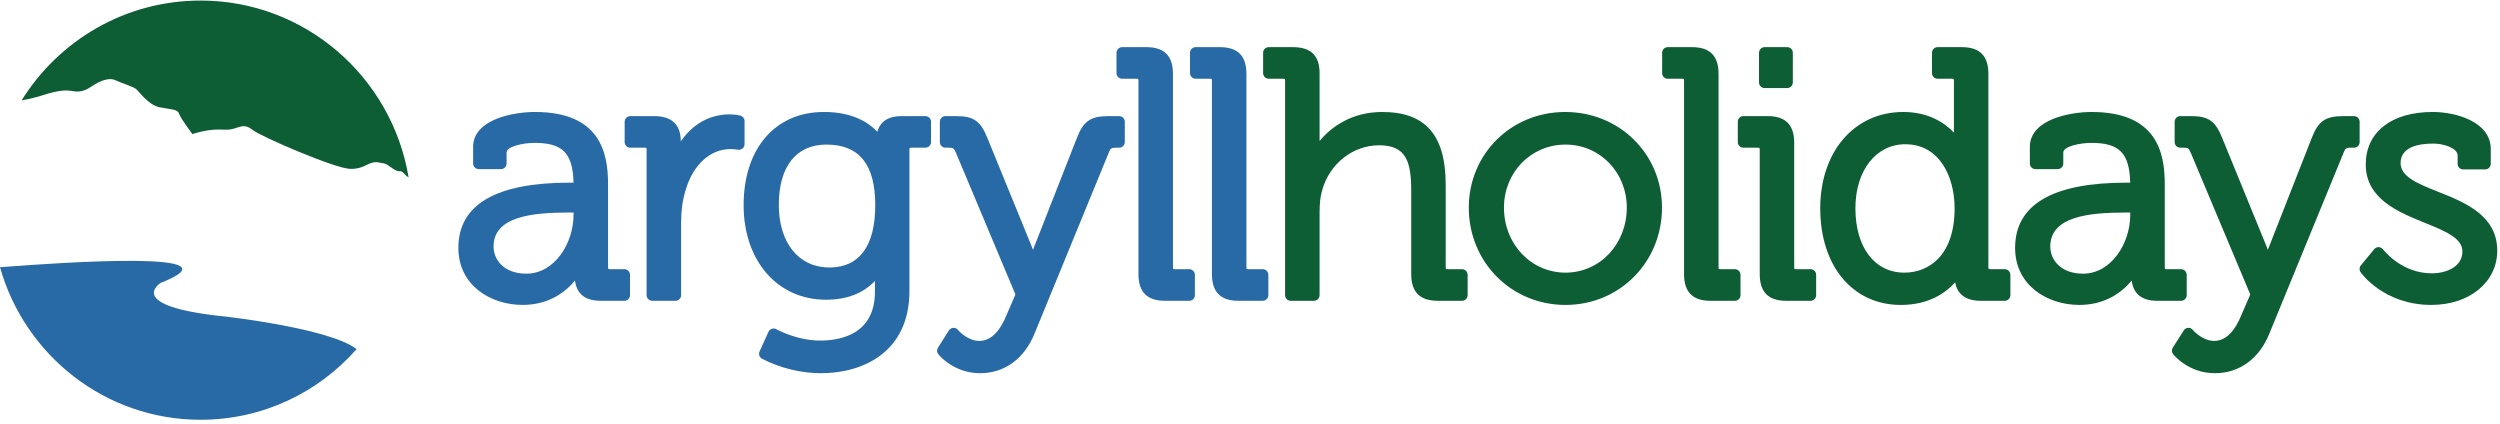
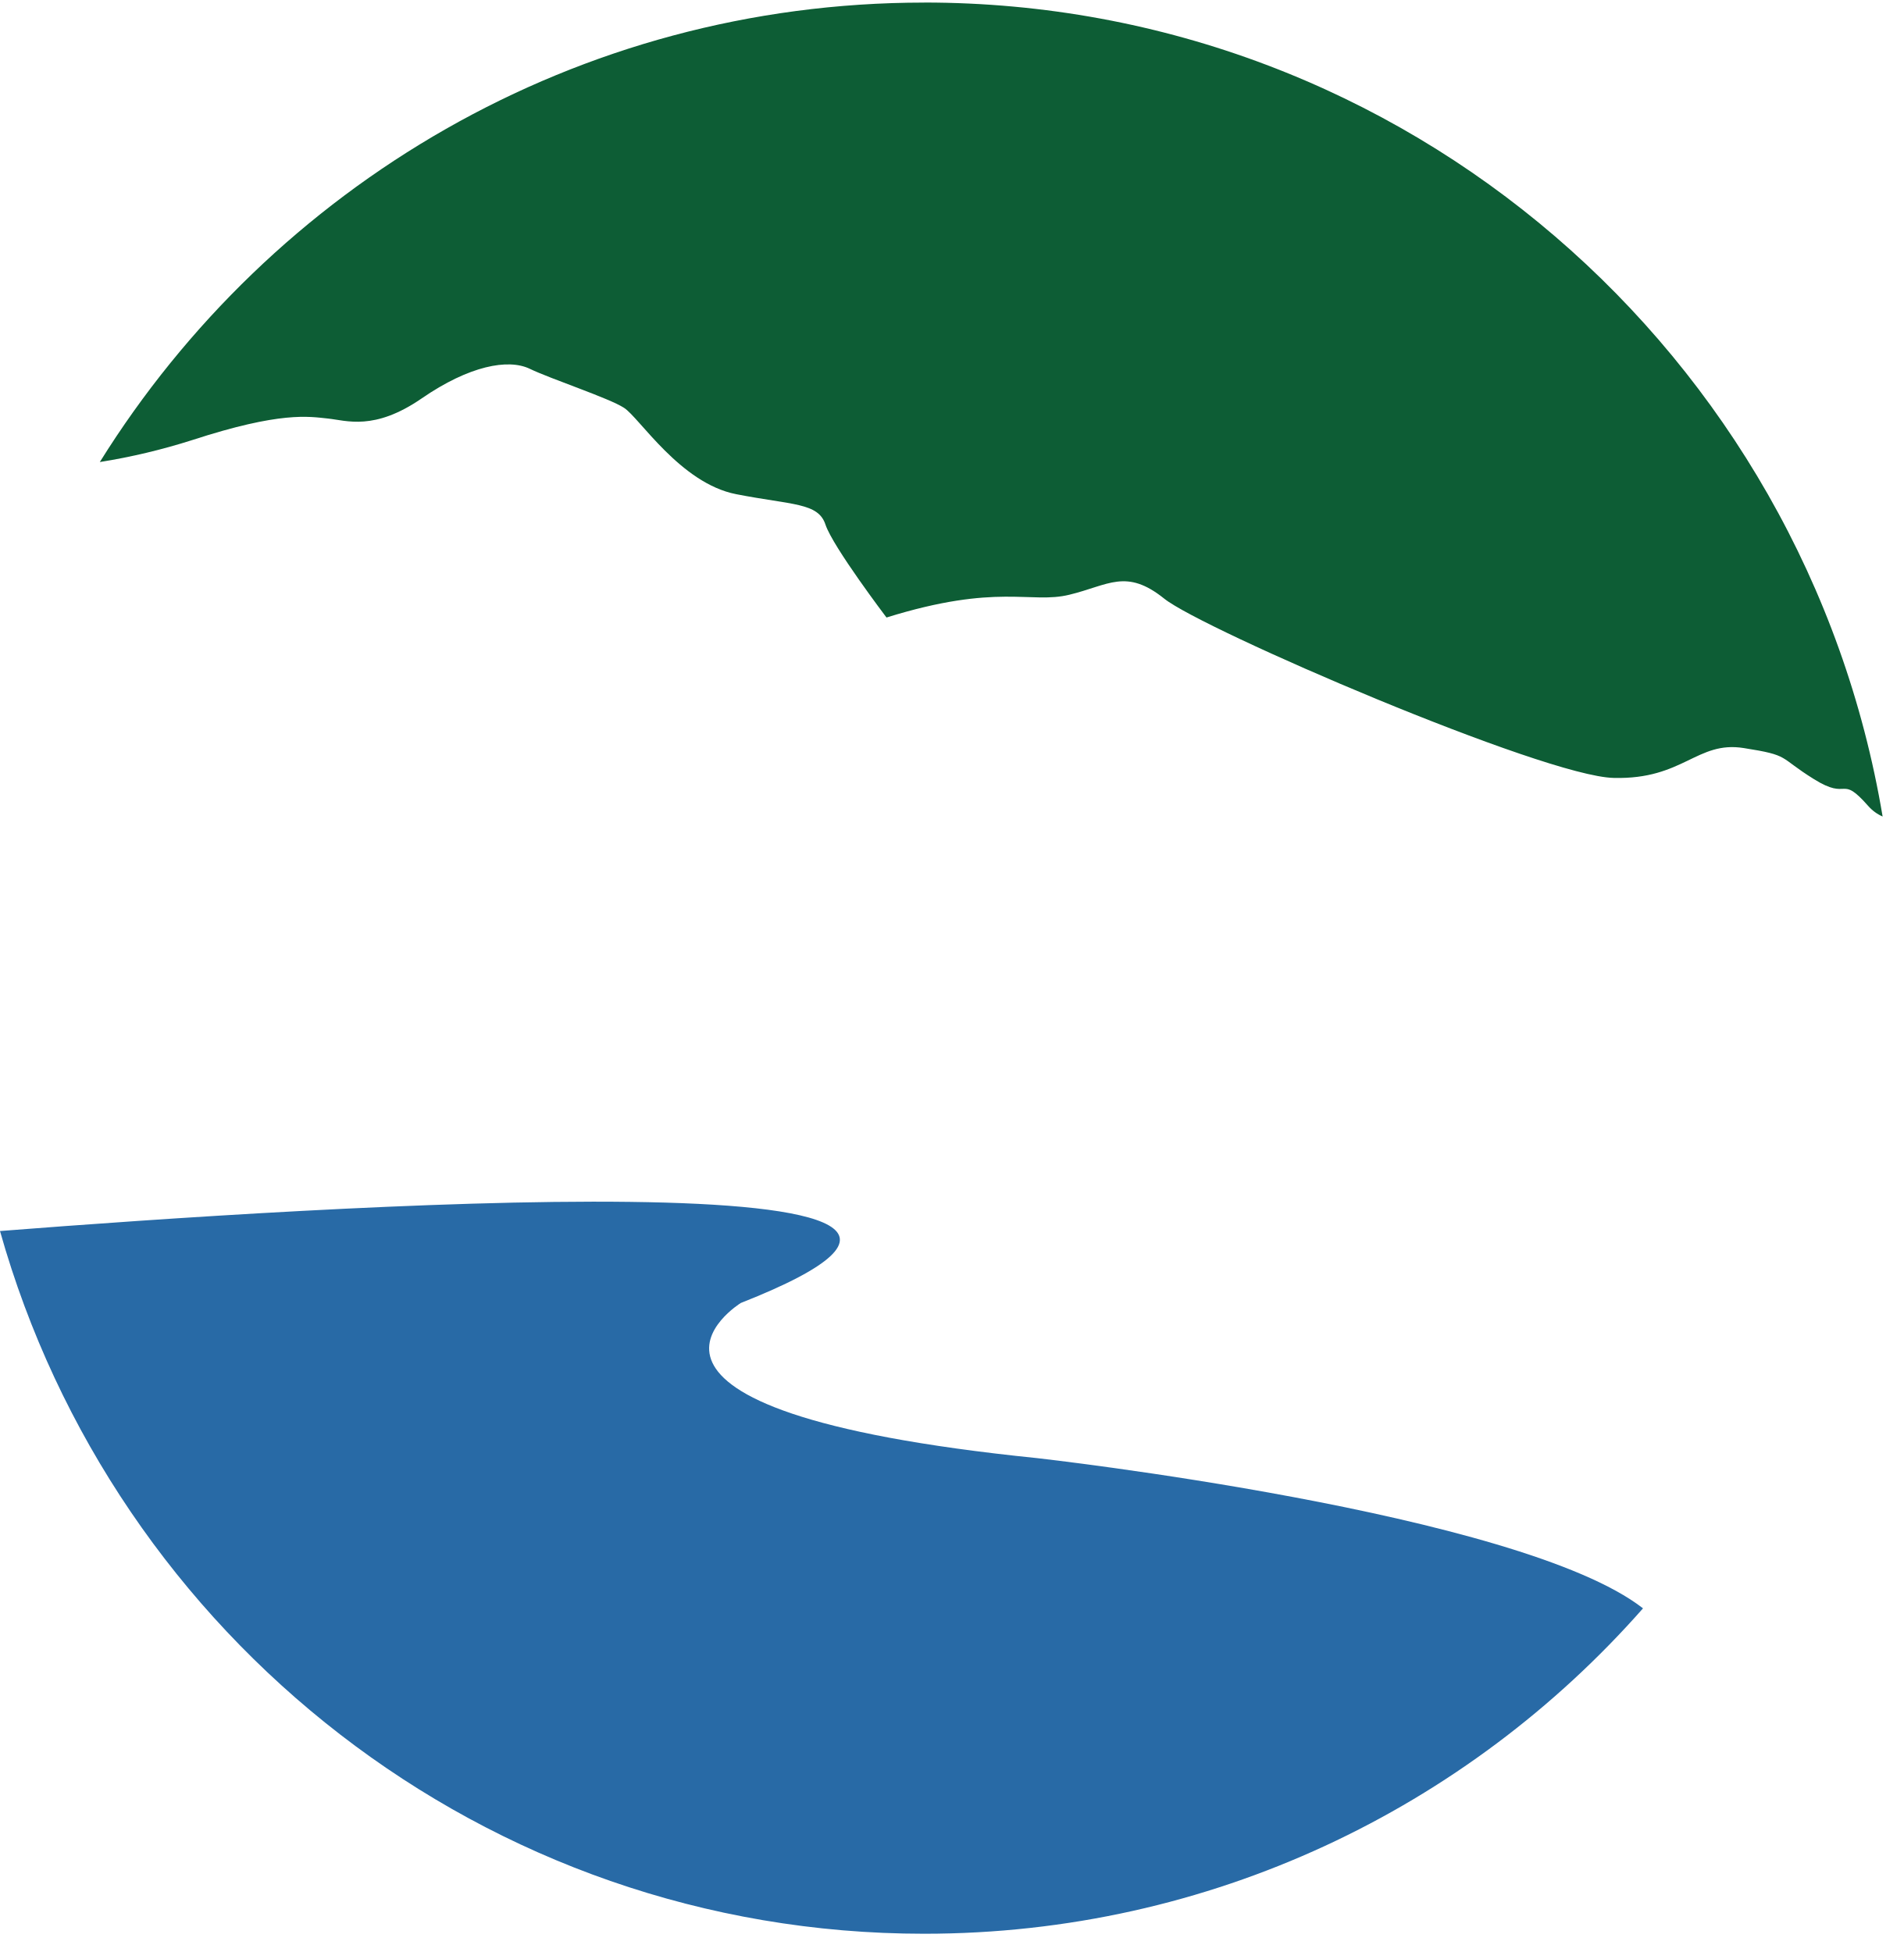
- <svg xmlns="http://www.w3.org/2000/svg" width="236" height="40" viewBox="0 0 236 40">
-   <g fill="none" fill-rule="evenodd">
-     <path d="M53.732 20.062c-3.53 0-7.14.38-7.14 3.212 0 1.236.967 2.56 3.097 2.56 2.665 0 4.452-2.868 4.452-5.553v-.22h-.409zm-4.402 8.722c-3.012 0-6.06-1.844-6.06-5.38 0-4.088 3.53-6.161 10.494-6.161h.377c-.071-2.8-1.031-3.755-3.68-3.755-1.1 0-2.639.343-2.639.9v1.043a.532.532 0 0 1-.528.533H45.19a.53.53 0 0 1-.527-.533v-1.563c0-2.61 3.816-3.298 5.833-3.298 6.186 0 6.904 3.89 6.904 6.813v7.843c0 .101.019.15.025.164.01 0 .057.02.158.02h1.36c.29 0 .529.244.529.532v1.92a.532.532 0 0 1-.529.533h-2.234c-1.457 0-2.258-.628-2.432-1.91a6.324 6.324 0 0 1-.352.396c-.84.87-2.318 1.903-4.594 1.903zm12.24-.389a.532.532 0 0 1-.531-.533V14.126c0-.16-.022-.184-.182-.184h-1.36a.53.53 0 0 1-.53-.532v-1.917a.53.53 0 0 1 .53-.532h2.264c1.66 0 2.505.803 2.505 2.386v.007c1.104-1.632 2.729-2.558 4.614-2.558.507 0 .976.108.995.112.239.058.41.273.41.52v2.181a.532.532 0 0 1-.53.53c-.032 0-.059-.004-.086-.007 0 0-.356-.059-.725-.059-1.898 0-3.516 1.478-4.216 3.853-.284.913-.432 1.96-.432 3.038v6.898a.53.53 0 0 1-.526.533h-2.2m16.438-14.747c-2.851 0-4.488 2.077-4.488 5.688 0 3.59 1.877 5.916 4.778 5.916 2.829 0 4.326-2.034 4.326-5.884 0-3.846-1.508-5.72-4.616-5.72zm-.518 21.583c-1.871 0-3.839-.484-5.547-1.361a.533.533 0 0 1-.24-.694l.842-1.854a.531.531 0 0 1 .317-.284.496.496 0 0 1 .422.043c.016.01 1.925 1.069 4.141 1.069 1.93 0 5.168-.599 5.168-4.612v-1.014c-1.124 1.178-2.669 1.77-4.617 1.77-4.58 0-7.778-3.67-7.778-8.926 0-5.344 2.977-8.798 7.584-8.798 2.689 0 4.216.995 5.042 1.868.265-.97 1.037-1.477 2.268-1.477h2.267a.53.53 0 0 1 .53.532v1.917a.53.53 0 0 1-.53.532h-1.327c-.1 0-.15.017-.158.027a.357.357 0 0 0-.024.157v13.347c0 5.717-4.318 7.758-8.36 7.758zm15.026 0c-2.49 0-3.885-1.72-3.94-1.796a.535.535 0 0 1-.032-.618l1.035-1.629a.527.527 0 0 1 .593-.222.517.517 0 0 1 .293.222c.093.098.92.994 1.986.994 1.289 0 2.083-1.275 2.522-2.341l.884-2.044-5.639-13.43c-.17-.385-.274-.425-.646-.425h-.325a.528.528 0 0 1-.526-.532v-1.917a.53.53 0 0 1 .526-.532h1.003c1.677 0 2.32.457 2.982 2.122l4.174 10.213.11.292c.034-.095.07-.19.106-.282l4.012-10.22c.62-1.645 1.298-2.125 3.017-2.125h1.001a.53.53 0 0 1 .529.532v1.917a.529.529 0 0 1-.529.532h-.322c-.406 0-.507.07-.64.413l-7.027 17.128c-.96 2.38-2.837 3.748-5.147 3.748" fill="#286AA6" />
-     <path d="M109.972 28.395c-1.685 0-2.502-.824-2.502-2.518V7.617c0-.16-.023-.183-.185-.183h-1.358a.531.531 0 0 1-.529-.53V4.984a.53.53 0 0 1 .529-.533h2.297c1.683 0 2.503.824 2.503 2.518v18.258c0 .101.019.15.024.164.01 0 .056.02.162.02h1.354c.294 0 .53.244.53.532v1.92a.53.53 0 0 1-.53.533h-2.295m6.936 0c-1.683 0-2.502-.824-2.502-2.518V7.617c0-.16-.023-.183-.183-.183h-1.361a.529.529 0 0 1-.526-.53V4.984c0-.296.235-.533.526-.533h2.302c1.68 0 2.498.824 2.498 2.518v18.258c0 .101.021.15.027.164.008 0 .055.02.158.02h1.358c.292 0 .528.244.528.532v1.92a.53.53 0 0 1-.528.533h-2.297" fill="#286AA6" />
-     <path d="M135.722 28.395c-1.684 0-2.503-.824-2.503-2.518v-7.843c0-2.8-.483-4.32-3.031-4.32-2.485 0-4.699 1.756-5.382 4.265-.162.545-.237 1.21-.237 2.043v7.84a.533.533 0 0 1-.53.533h-2.2a.53.53 0 0 1-.526-.533V7.618c0-.16-.025-.184-.186-.184h-1.359a.53.53 0 0 1-.529-.53V4.984a.53.53 0 0 1 .53-.533h2.296c1.685 0 2.504.805 2.504 2.455v6.403c1.12-1.357 3.062-2.738 5.911-2.738 4.09 0 5.995 2.186 5.995 6.879v7.777c0 .101.02.15.026.164.006 0 .056.02.158.02h1.36c.289 0 .526.244.526.532v1.92a.531.531 0 0 1-.526.533h-2.297m12.065-14.747c-3.26 0-5.813 2.613-5.813 5.95 0 3.44 2.554 6.138 5.813 6.138 3.243 0 5.782-2.698 5.782-6.139 0-3.336-2.54-5.949-5.782-5.949zm0 15.136c-5.122 0-9.133-4.036-9.133-9.187 0-5.06 3.997-9.027 9.101-9.027 5.123 0 9.137 3.968 9.137 9.027 0 5.151-4 9.187-9.105 9.187zm13.692-.389c-1.685 0-2.505-.824-2.505-2.518V7.617c0-.16-.02-.183-.183-.183h-1.36a.528.528 0 0 1-.524-.53V4.984c0-.296.234-.533.525-.533h2.3c1.683 0 2.499.824 2.499 2.518v18.258c0 .101.023.15.026.164.008 0 .057.02.16.02h1.357c.294 0 .53.244.53.532v1.92a.53.53 0 0 1-.53.533h-2.295m5.1-20.081a.532.532 0 0 1-.528-.533V4.983a.53.53 0 0 1 .529-.533h2.136c.293 0 .527.237.527.533V7.78a.53.53 0 0 1-.527.533h-2.136zm2.04 20.081c-1.685 0-2.5-.824-2.5-2.518V14.126c0-.16-.025-.184-.188-.184h-1.36a.526.526 0 0 1-.524-.532v-1.917c0-.294.234-.532.523-.532h2.302c1.683 0 2.5.823 2.5 2.514v11.75c0 .102.022.151.027.165.008 0 .055.02.158.02h1.357c.294 0 .53.244.53.532v1.92a.53.53 0 0 1-.53.533h-2.296zm11.248-14.78c-2.777 0-4.716 2.486-4.716 6.048 0 3.689 1.811 6.073 4.618 6.073 2.293 0 4.746-1.592 4.746-6.073 0-3.006-1.44-6.047-4.648-6.047zm-.423 15.17c-4.554 0-7.613-3.667-7.613-9.122 0-5.354 3.224-9.093 7.84-9.093 2.386 0 3.898 1.024 4.779 1.944V7.618c0-.16-.021-.184-.184-.184h-1.357a.529.529 0 0 1-.529-.53V4.984c0-.296.235-.533.529-.533h2.295c1.685 0 2.5.824 2.5 2.518v18.258c0 .101.022.15.03.164 0 0 .054.02.156.02h1.357c.293 0 .534.244.534.532v1.92c0 .294-.241.533-.534.533h-2.264c-1.658 0-2.253-.847-2.417-1.74-.893.991-2.493 2.13-5.122 2.13zm21.243-8.723c-3.531 0-7.141.38-7.141 3.212 0 1.236.969 2.56 3.096 2.56 2.664 0 4.454-2.868 4.454-5.553v-.22h-.41zm-4.403 8.722c-3.01 0-6.058-1.844-6.058-5.38 0-4.088 3.528-6.161 10.493-6.161h.373c-.07-2.8-1.028-3.755-3.673-3.755-1.104 0-2.644.343-2.644.9v1.043a.53.53 0 0 1-.53.533h-2.1a.53.53 0 0 1-.527-.533v-1.563c0-2.61 3.816-3.298 5.831-3.298 6.19 0 6.905 3.89 6.905 6.813v7.843c0 .101.018.15.026.164.006 0 .057.02.158.02h1.355c.293 0 .532.244.532.532v1.92a.533.533 0 0 1-.532.533h-2.23c-1.457 0-2.258-.628-2.434-1.91a6.08 6.08 0 0 1-.351.396c-.84.87-2.317 1.903-4.594 1.903z" fill="#0D5D35" />
-     <path d="M209.083 35.23c-2.487 0-3.88-1.72-3.939-1.795a.536.536 0 0 1-.03-.618l1.035-1.629a.525.525 0 0 1 .886 0c.09.098.922.994 1.985.994 1.29 0 2.086-1.275 2.521-2.341l.885-2.044-5.642-13.43c-.165-.385-.272-.425-.643-.425h-.326a.53.53 0 0 1-.528-.532v-1.917a.53.53 0 0 1 .528-.532h1.005c1.678 0 2.32.457 2.98 2.122l4.175 10.213c.034.098.075.197.11.292.035-.095.072-.19.108-.282l4.012-10.22c.62-1.645 1.293-2.125 3.014-2.125h1.003a.53.53 0 0 1 .527.532v1.917a.529.529 0 0 1-.527.532h-.323c-.406 0-.507.07-.639.413l-7.03 17.128c-.957 2.38-2.835 3.748-5.147 3.748m20.434-6.447c-4.463 0-6.59-2.963-6.677-3.087a.535.535 0 0 1 .028-.648l1.258-1.527a.523.523 0 0 1 .407-.193h.016a.532.532 0 0 1 .41.216c.016.02 1.707 2.256 4.594 2.256 1.44 0 2.898-.64 2.898-2.07 0-1.259-1.656-1.93-3.57-2.704-2.477-1.005-5.554-2.25-5.554-5.501 0-3.059 2.422-4.956 6.322-4.956 2.201 0 5.479.93 5.479 3.494v1.4a.53.53 0 0 1-.532.53h-2.07a.528.528 0 0 1-.526-.53v-.782c0-.723-1.355-1.128-2.29-1.128-1.41 0-3.095.32-3.095 1.844 0 1.298 1.652 1.953 3.565 2.715 2.477.984 5.56 2.207 5.56 5.553 0 2.963-2.615 5.118-6.223 5.118" fill="#0D5D35" />
-     <path d="M15.178 26.7c7.75-3.054-8.746-1.978-15.178-1.474 2.339 8.307 9.928 14.4 18.934 14.4 5.862 0 11.124-2.577 14.727-6.668-2.525-1.97-12.41-3.078-12.41-3.078-9.655-.984-6.073-3.18-6.073-3.18" fill="#286AA6" />
-     <path d="M18.934.053c-7.121 0-13.367 3.76-16.889 9.415a12.97 12.97 0 0 0 1.893-.45c1.813-.591 2.387-.482 2.775-.442.385.039.95.261 1.928-.413.977-.673 1.77-.815 2.208-.608.433.21 1.633.604 1.935.802.309.193 1.153 1.548 2.3 1.77 1.15.225 1.68.17 1.828.624.151.454 1.25 1.903 1.25 1.903 2.28-.71 2.952-.272 3.747-.467.802-.194 1.162-.547 1.944.081.785.631 7.777 3.643 9.208 3.673 1.43.036 1.7-.765 2.664-.612.962.151.698.177 1.435.635.735.461.531-.111 1.116.553a.835.835 0 0 0 .294.215C36.985 7.264 28.797.052 18.934.052" fill="#0D5D35" />
+ <svg xmlns="http://www.w3.org/2000/svg" width="39px" height="40px" viewBox="0 0 39 40" version="1.1">
+   <g id="Page-1" stroke="none" stroke-width="1" fill="none" fill-rule="evenodd">
+     <g id="argyll" fill-rule="nonzero">
+       <path d="M15.178,26.7 C22.928,23.646 6.432,24.722 0,25.226 C2.339,33.533 9.928,39.626 18.934,39.626 C24.796,39.626 30.058,37.049 33.661,32.958 C31.136,30.988 21.251,29.88 21.251,29.88 C11.596,28.896 15.178,26.7 15.178,26.7" id="Path" fill="#286AA6" />
+       <path d="M18.934,0.053 C11.813,0.053 5.567,3.813 2.045,9.468 C2.686,9.366 3.319,9.215 3.938,9.018 C5.751,8.427 6.325,8.536 6.713,8.576 C7.098,8.615 7.663,8.837 8.641,8.163 C9.618,7.49 10.411,7.348 10.849,7.555 C11.282,7.765 12.482,8.159 12.784,8.357 C13.093,8.55 13.937,9.905 15.084,10.127 C16.234,10.352 16.764,10.297 16.912,10.751 C17.063,11.205 18.162,12.654 18.162,12.654 C20.442,11.944 21.114,12.382 21.909,12.187 C22.711,11.993 23.071,11.64 23.853,12.268 C24.638,12.899 31.63,15.911 33.061,15.941 C34.491,15.977 34.761,15.176 35.725,15.329 C36.687,15.48 36.423,15.506 37.16,15.964 C37.895,16.425 37.691,15.853 38.276,16.517 C38.357,16.609 38.457,16.683 38.57,16.732 C36.985,7.264 28.797,0.052 18.934,0.052" id="Path" fill="#0D5D35" />
+     </g>
  </g>
</svg>
